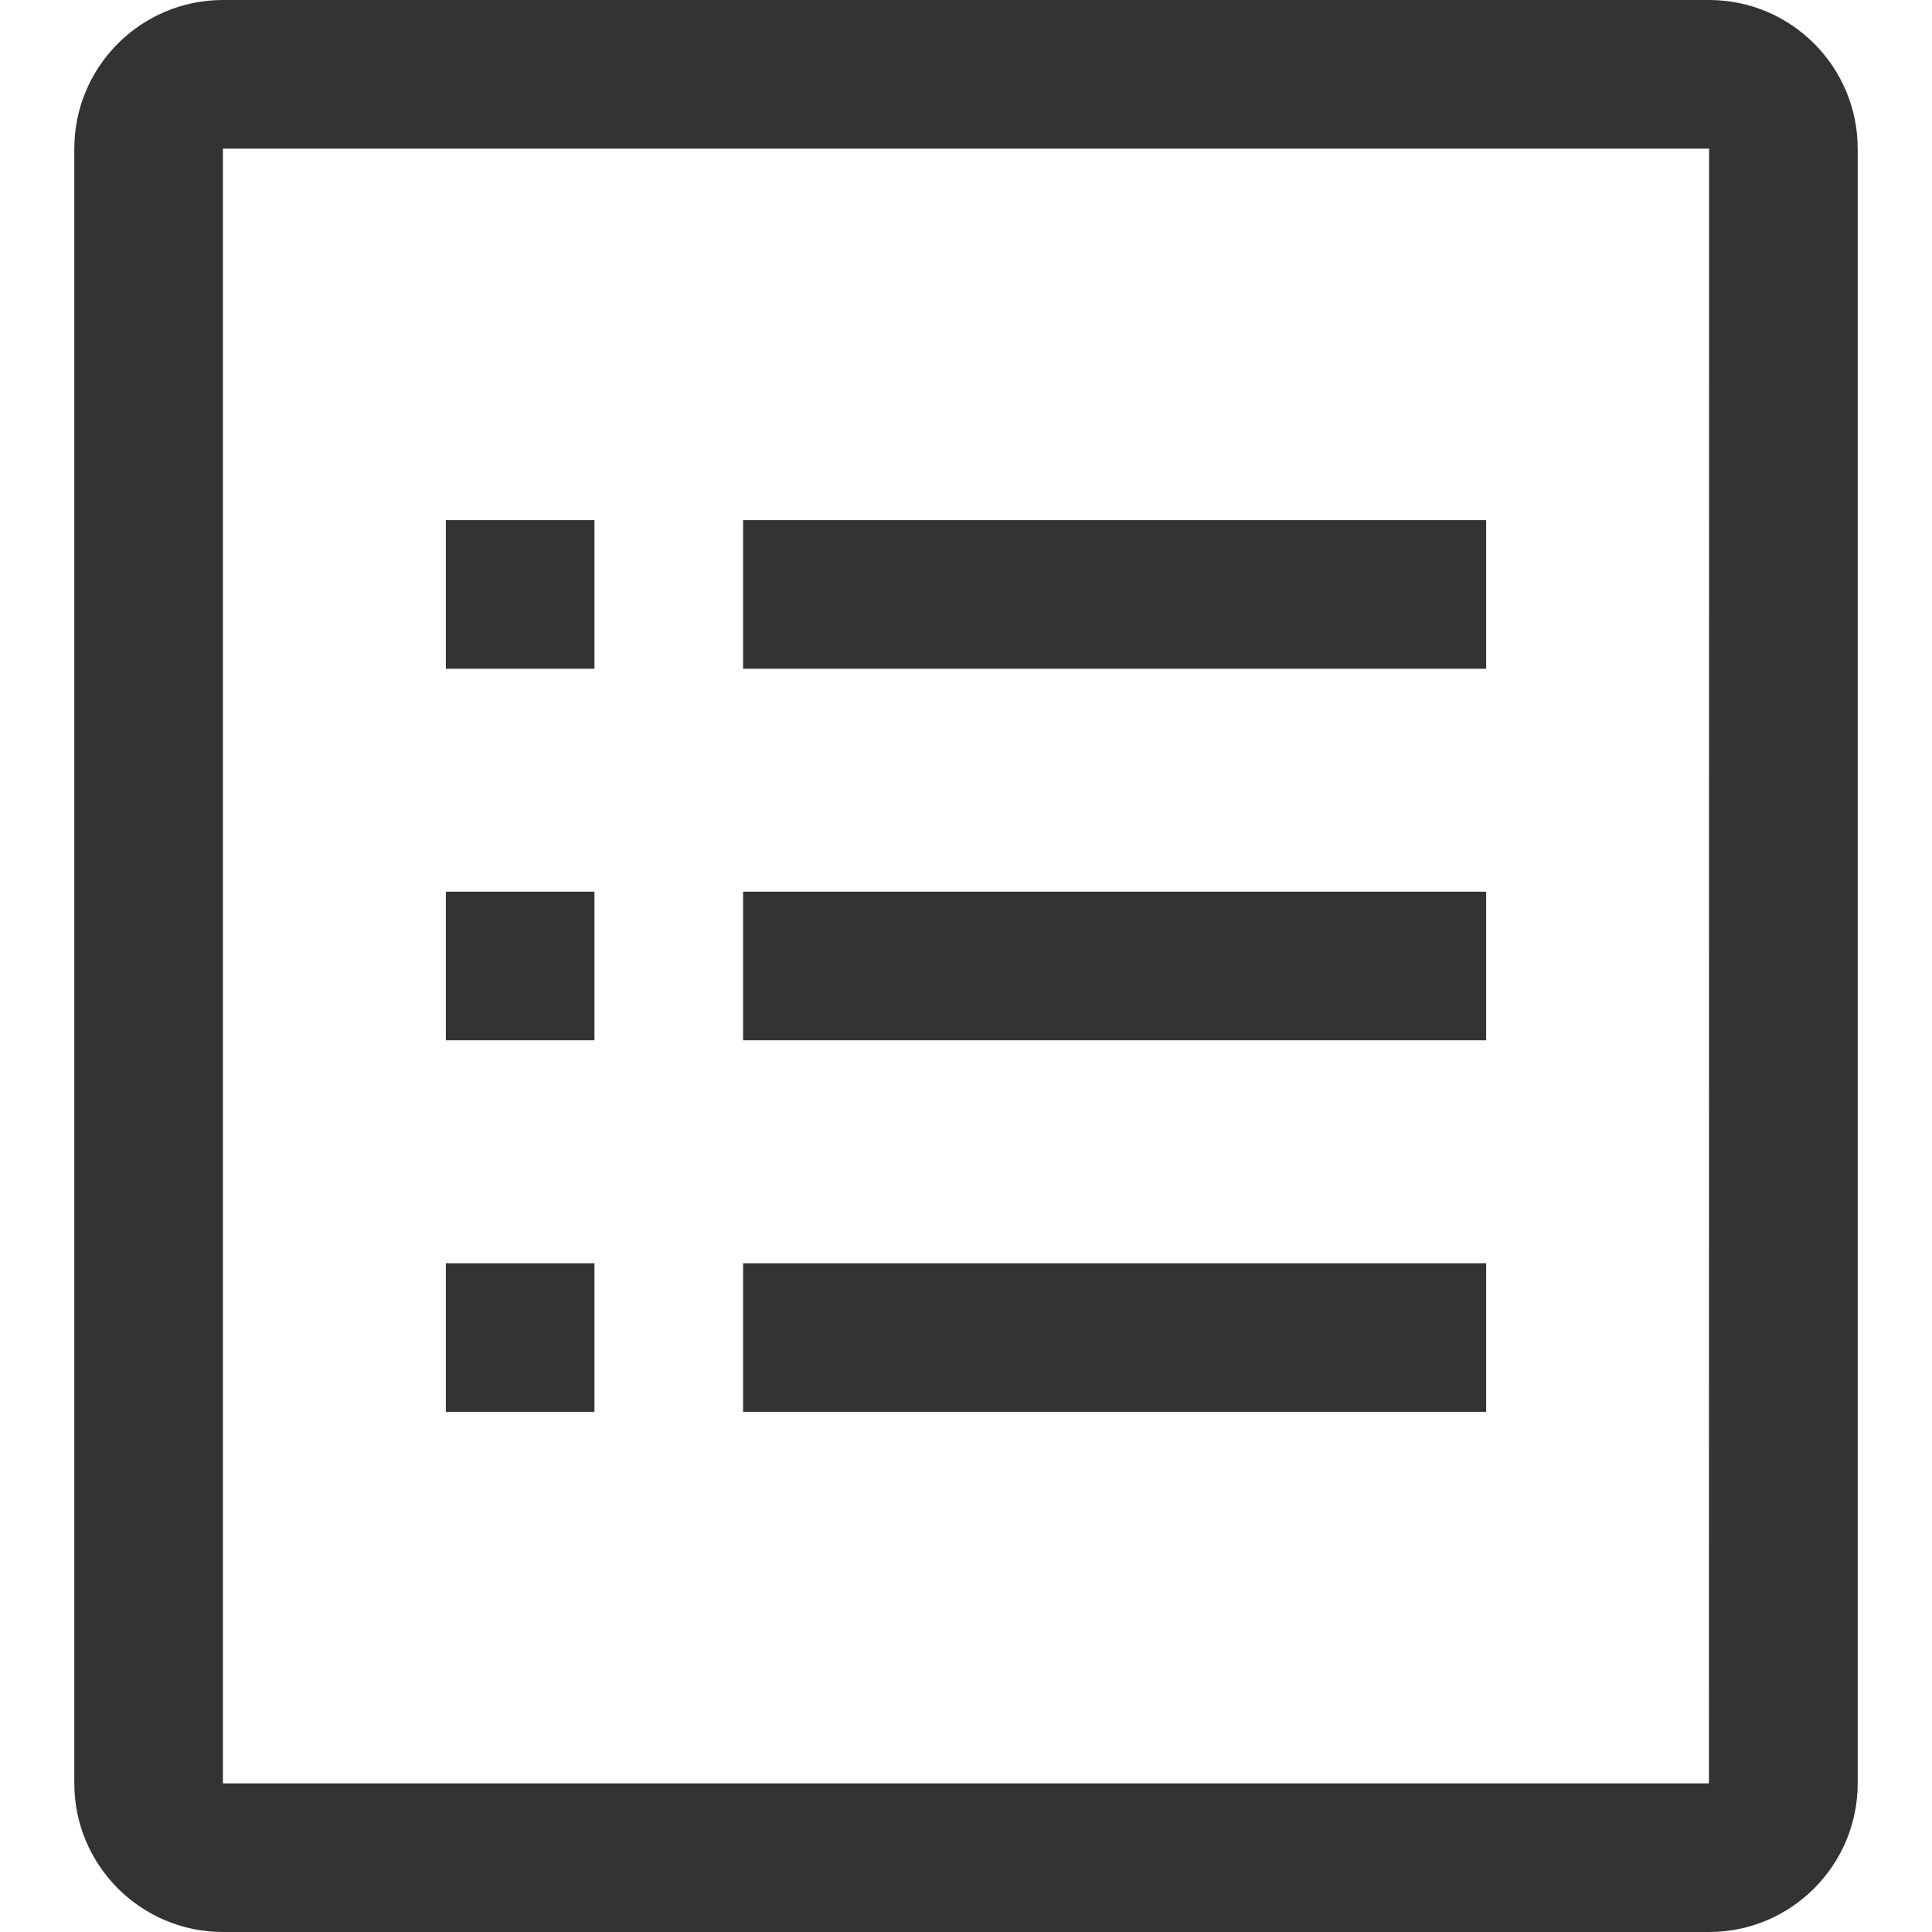
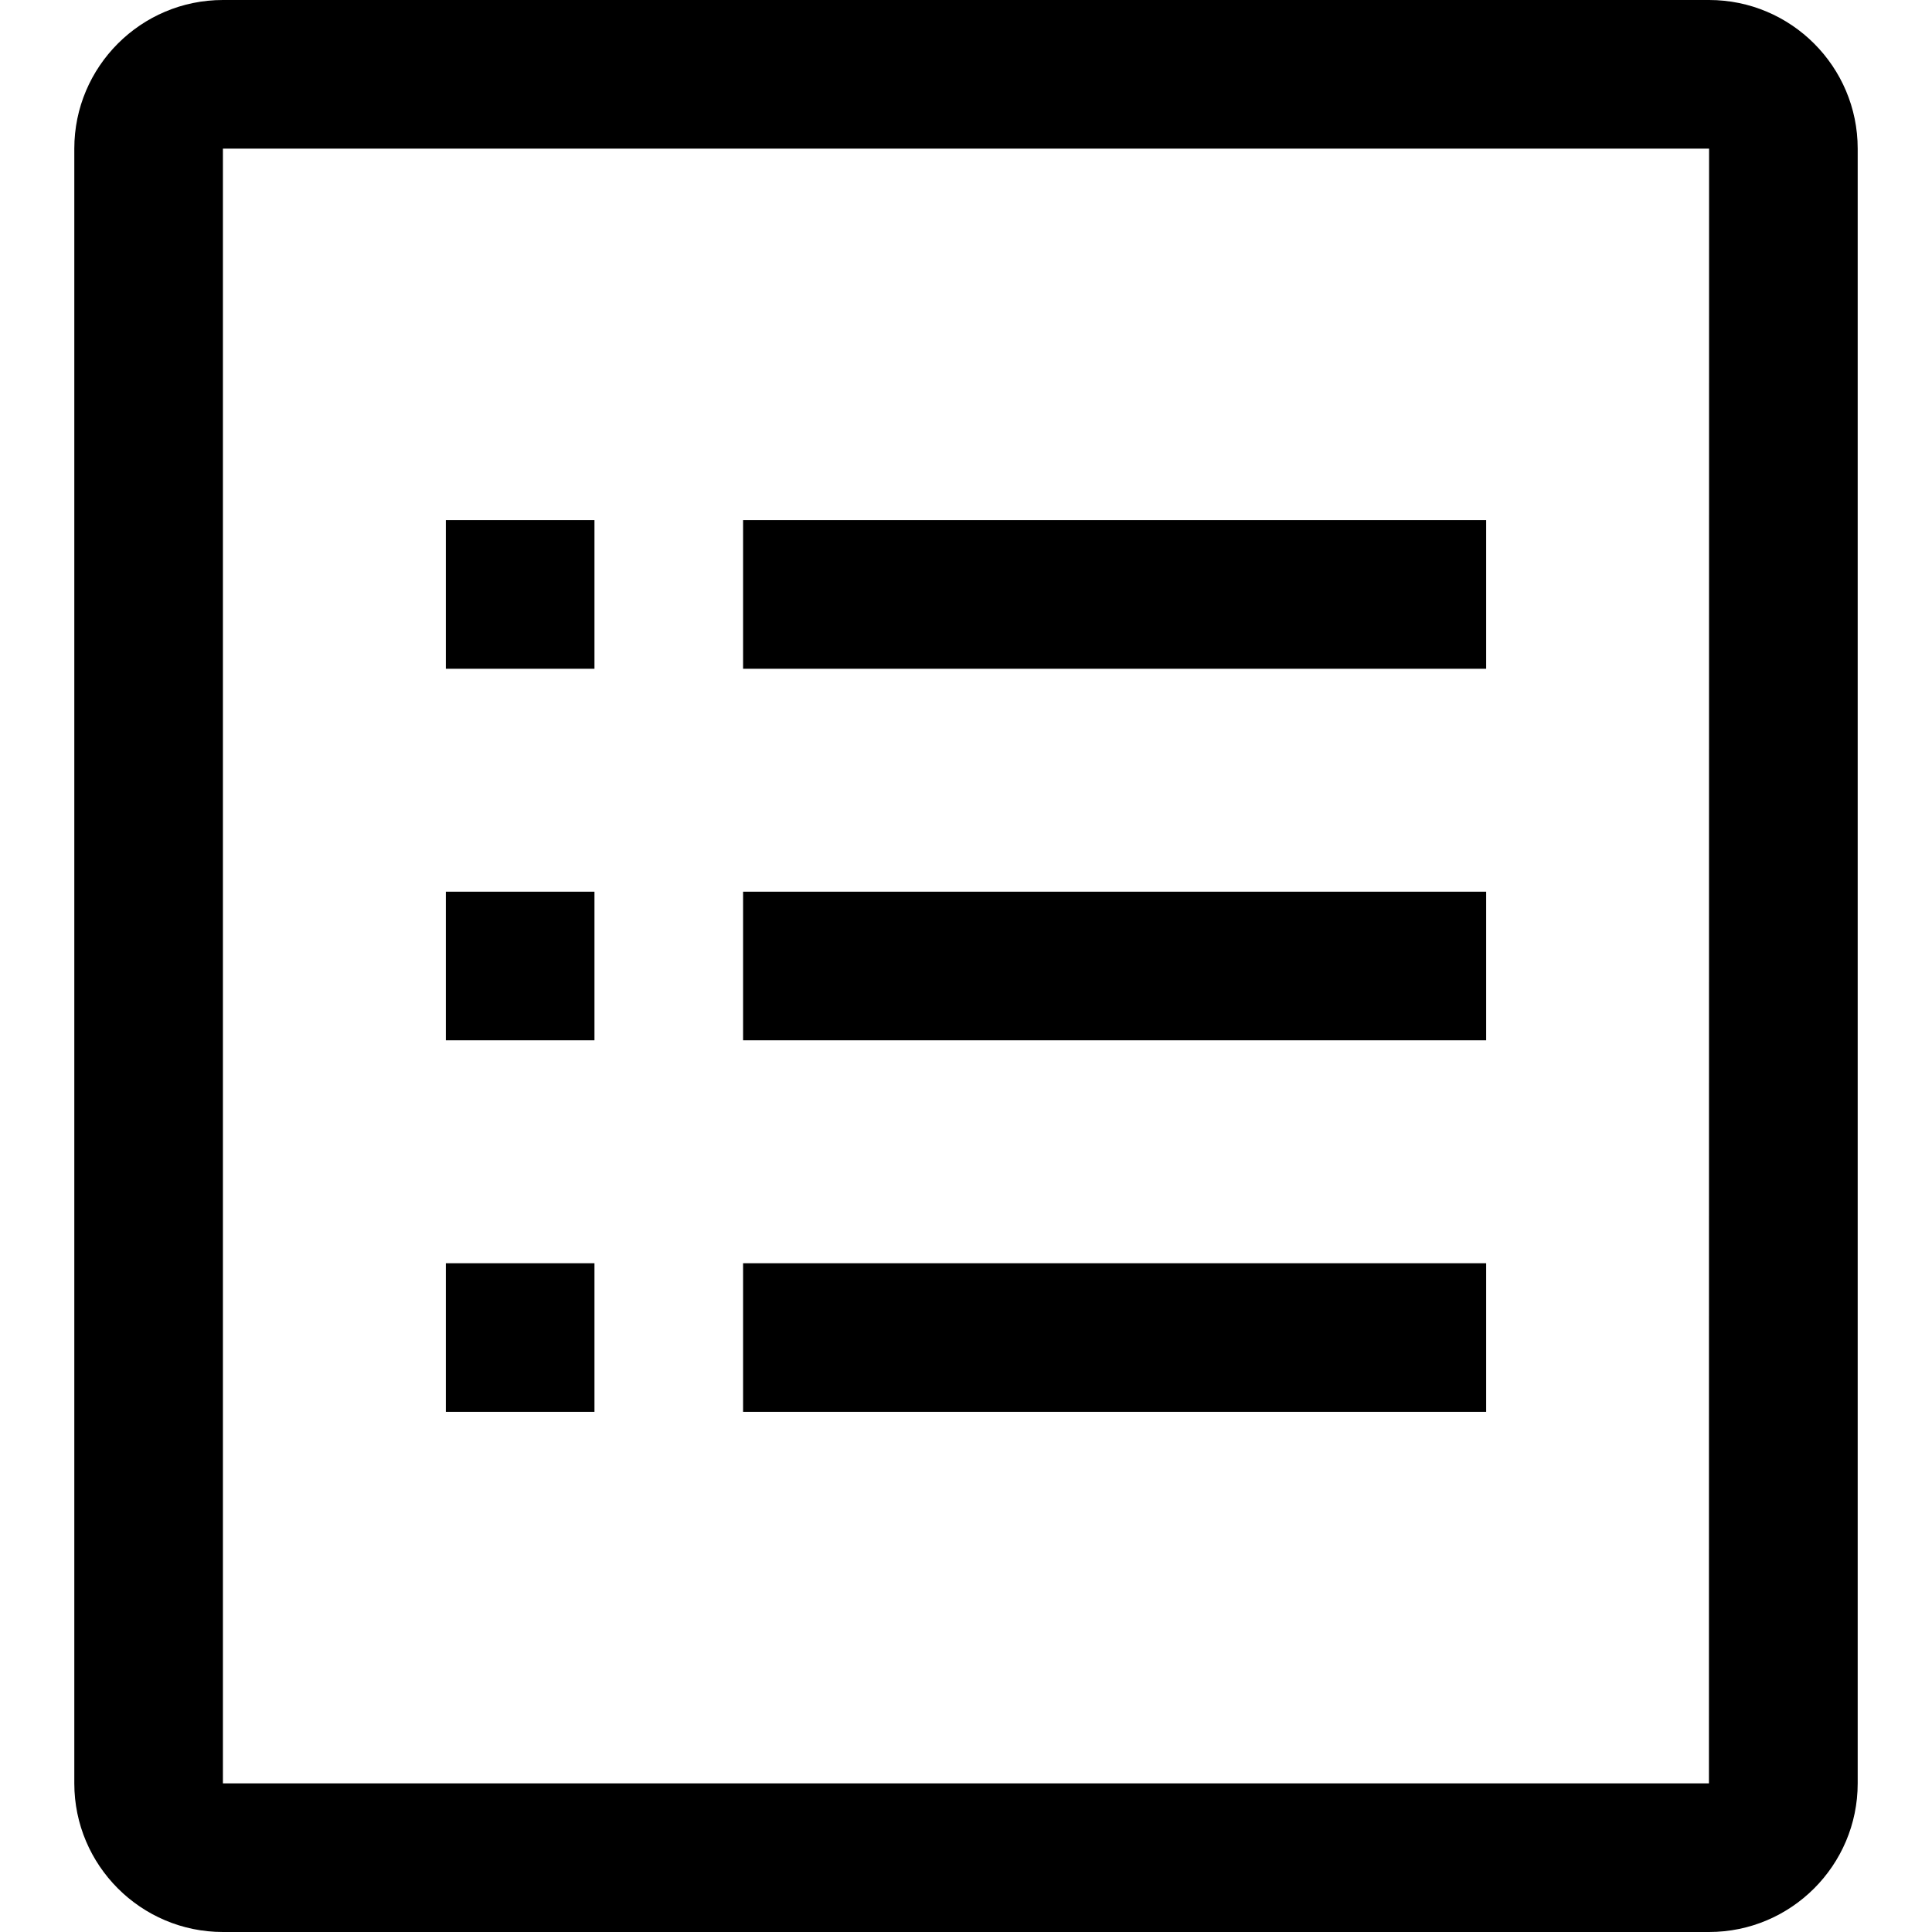
- <svg xmlns="http://www.w3.org/2000/svg" version="1.1" id="Layer_1" x="0px" y="0px" width="26px" height="26px" viewBox="0 0 26 26" enable-background="new 0 0 26 26" xml:space="preserve">
-   <path fill="#333333" d="M23,26H3c-1.103,0-2-0.897-2-2V2c0-1.103,0.897-2,2-2h20c1.103,0,2,0.897,2,2v22C25,25.103,24.103,26,23,26z   M23,24v1V24L23,24z M3,2v22h19.998L23,2H3z" />
-   <rect x="6" y="7" fill="#333333" width="2" height="2" />
-   <rect x="10" y="7" fill="#333333" width="10" height="2" />
-   <rect x="10" y="12" fill="#333333" width="10" height="2" />
-   <rect x="10" y="17" fill="#333333" width="10" height="2" />
-   <rect x="6" y="12" fill="#333333" width="2" height="2" />
-   <rect x="6" y="17" fill="#333333" width="2" height="2" />
+ <svg xmlns="http://www.w3.org/2000/svg" version="1.0" id="list" viewBox="0 0 26 26">
+   <path d="M23,26H3c-1.103,0-2-0.897-2-2V2c0-1.103,0.897-2,2-2h20c1.103,0,2,0.897,2,2v22C25,25.103,24.103,26,23,26z   M23,24v1V24L23,24z M3,2v22h19.998L23,2H3z" />
+   <rect x="6" y="7" width="2" height="2" />
+   <rect x="10" y="7" width="10" height="2" />
+   <rect x="10" y="12" width="10" height="2" />
+   <rect x="10" y="17" width="10" height="2" />
+   <rect x="6" y="12" width="2" height="2" />
+   <rect x="6" y="17" width="2" height="2" />
</svg>
